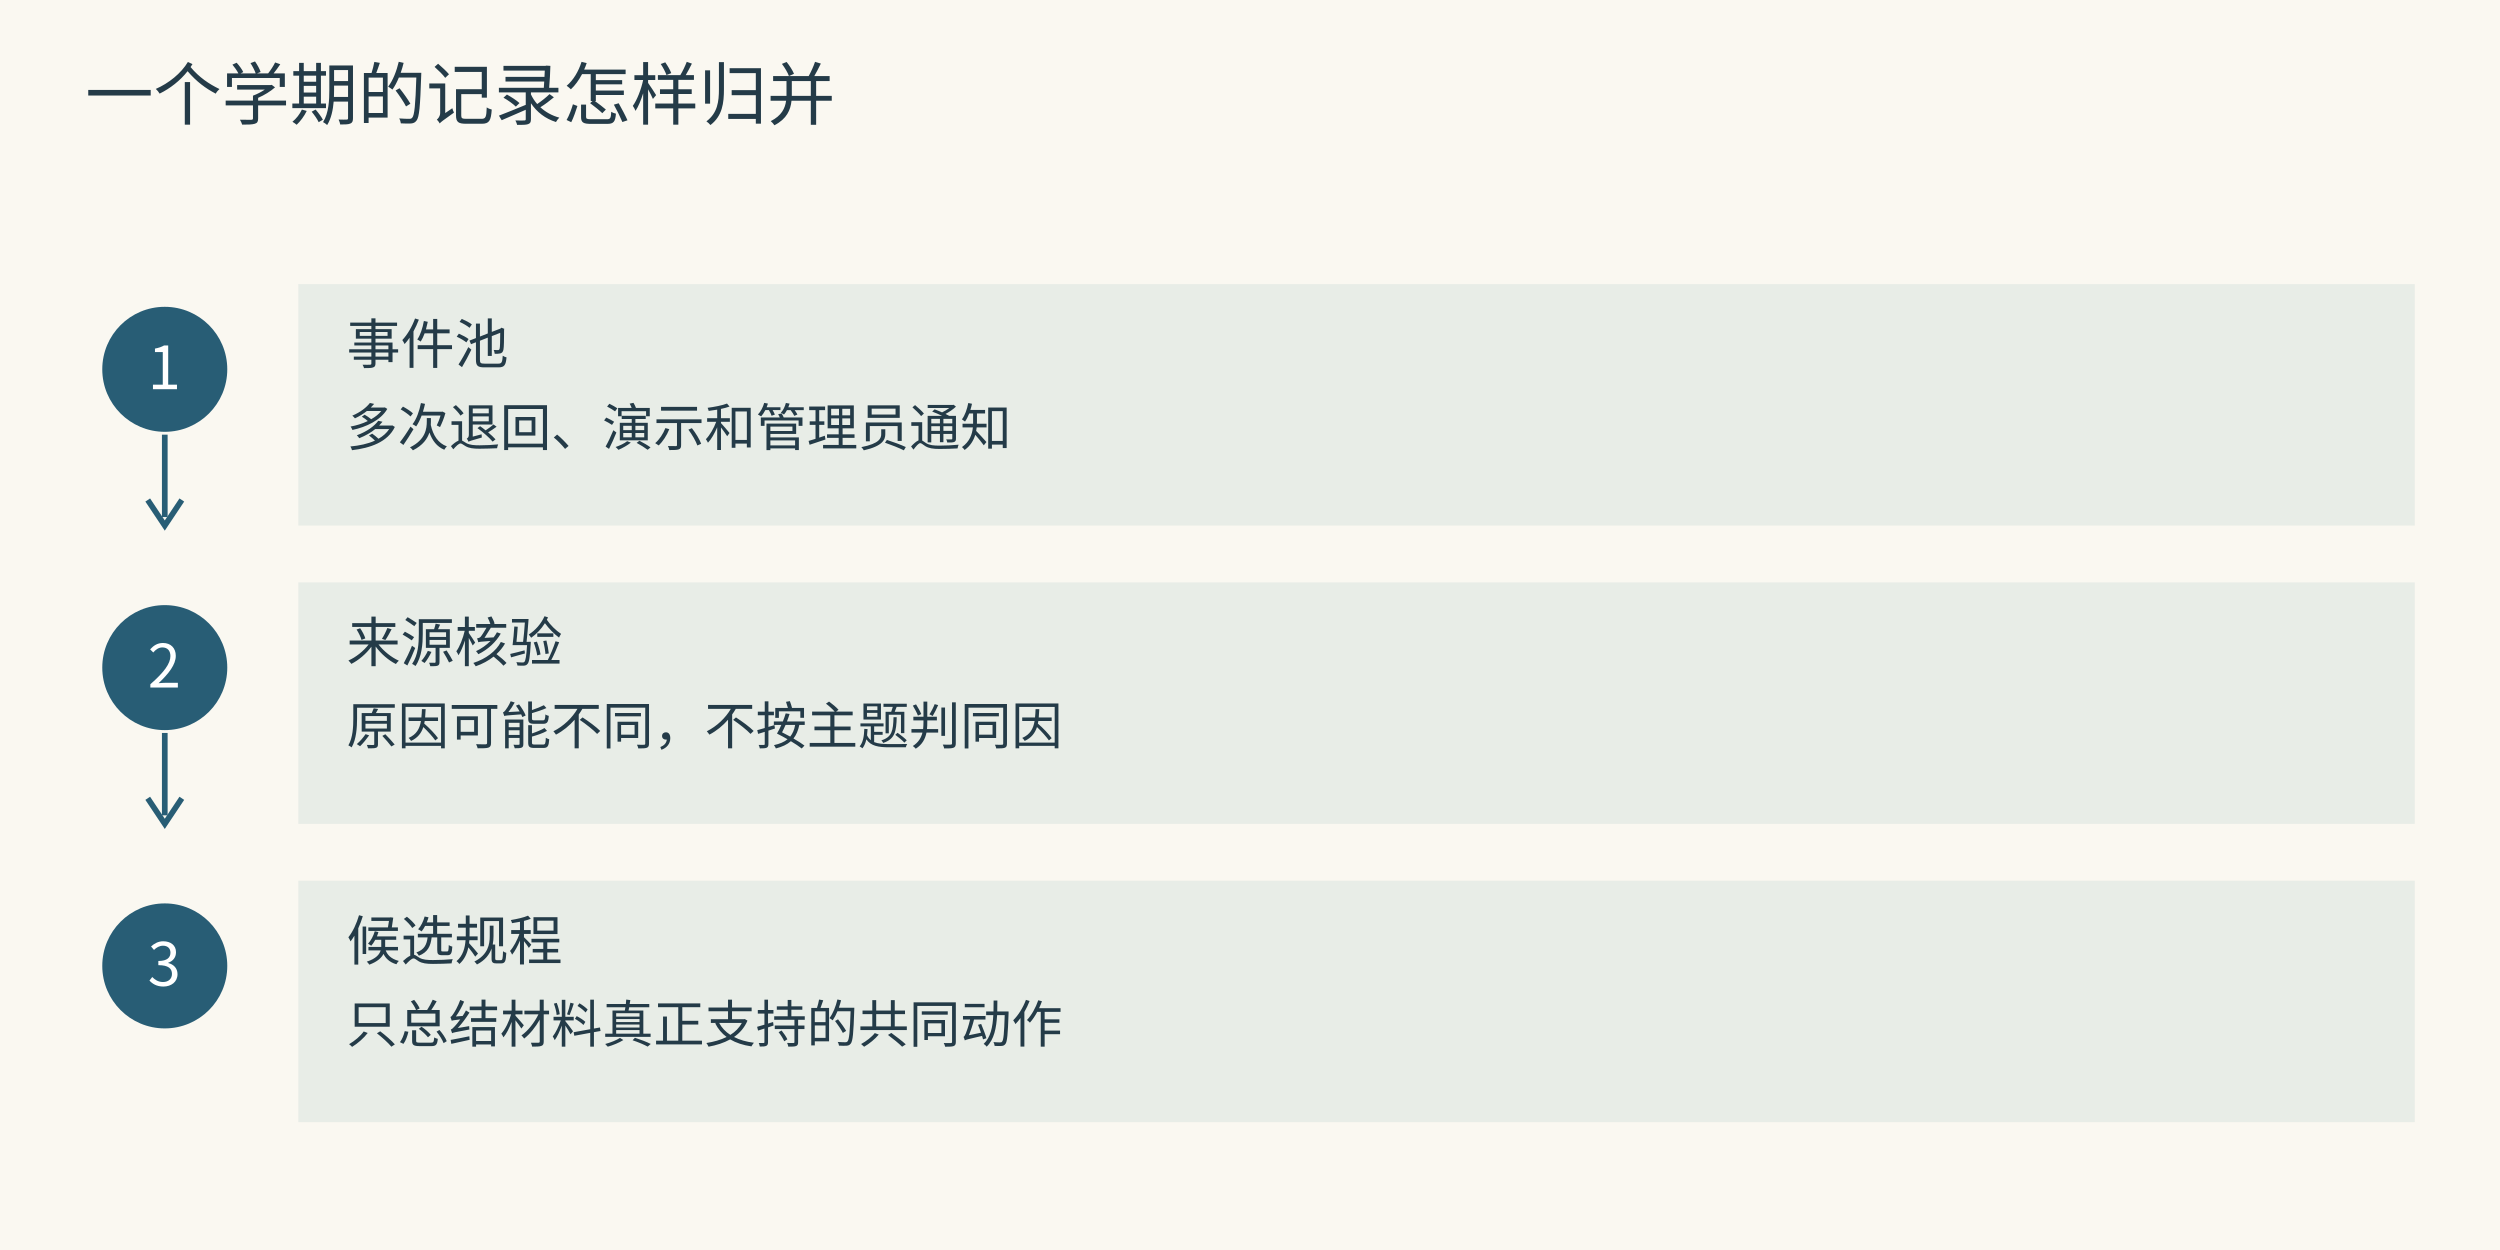
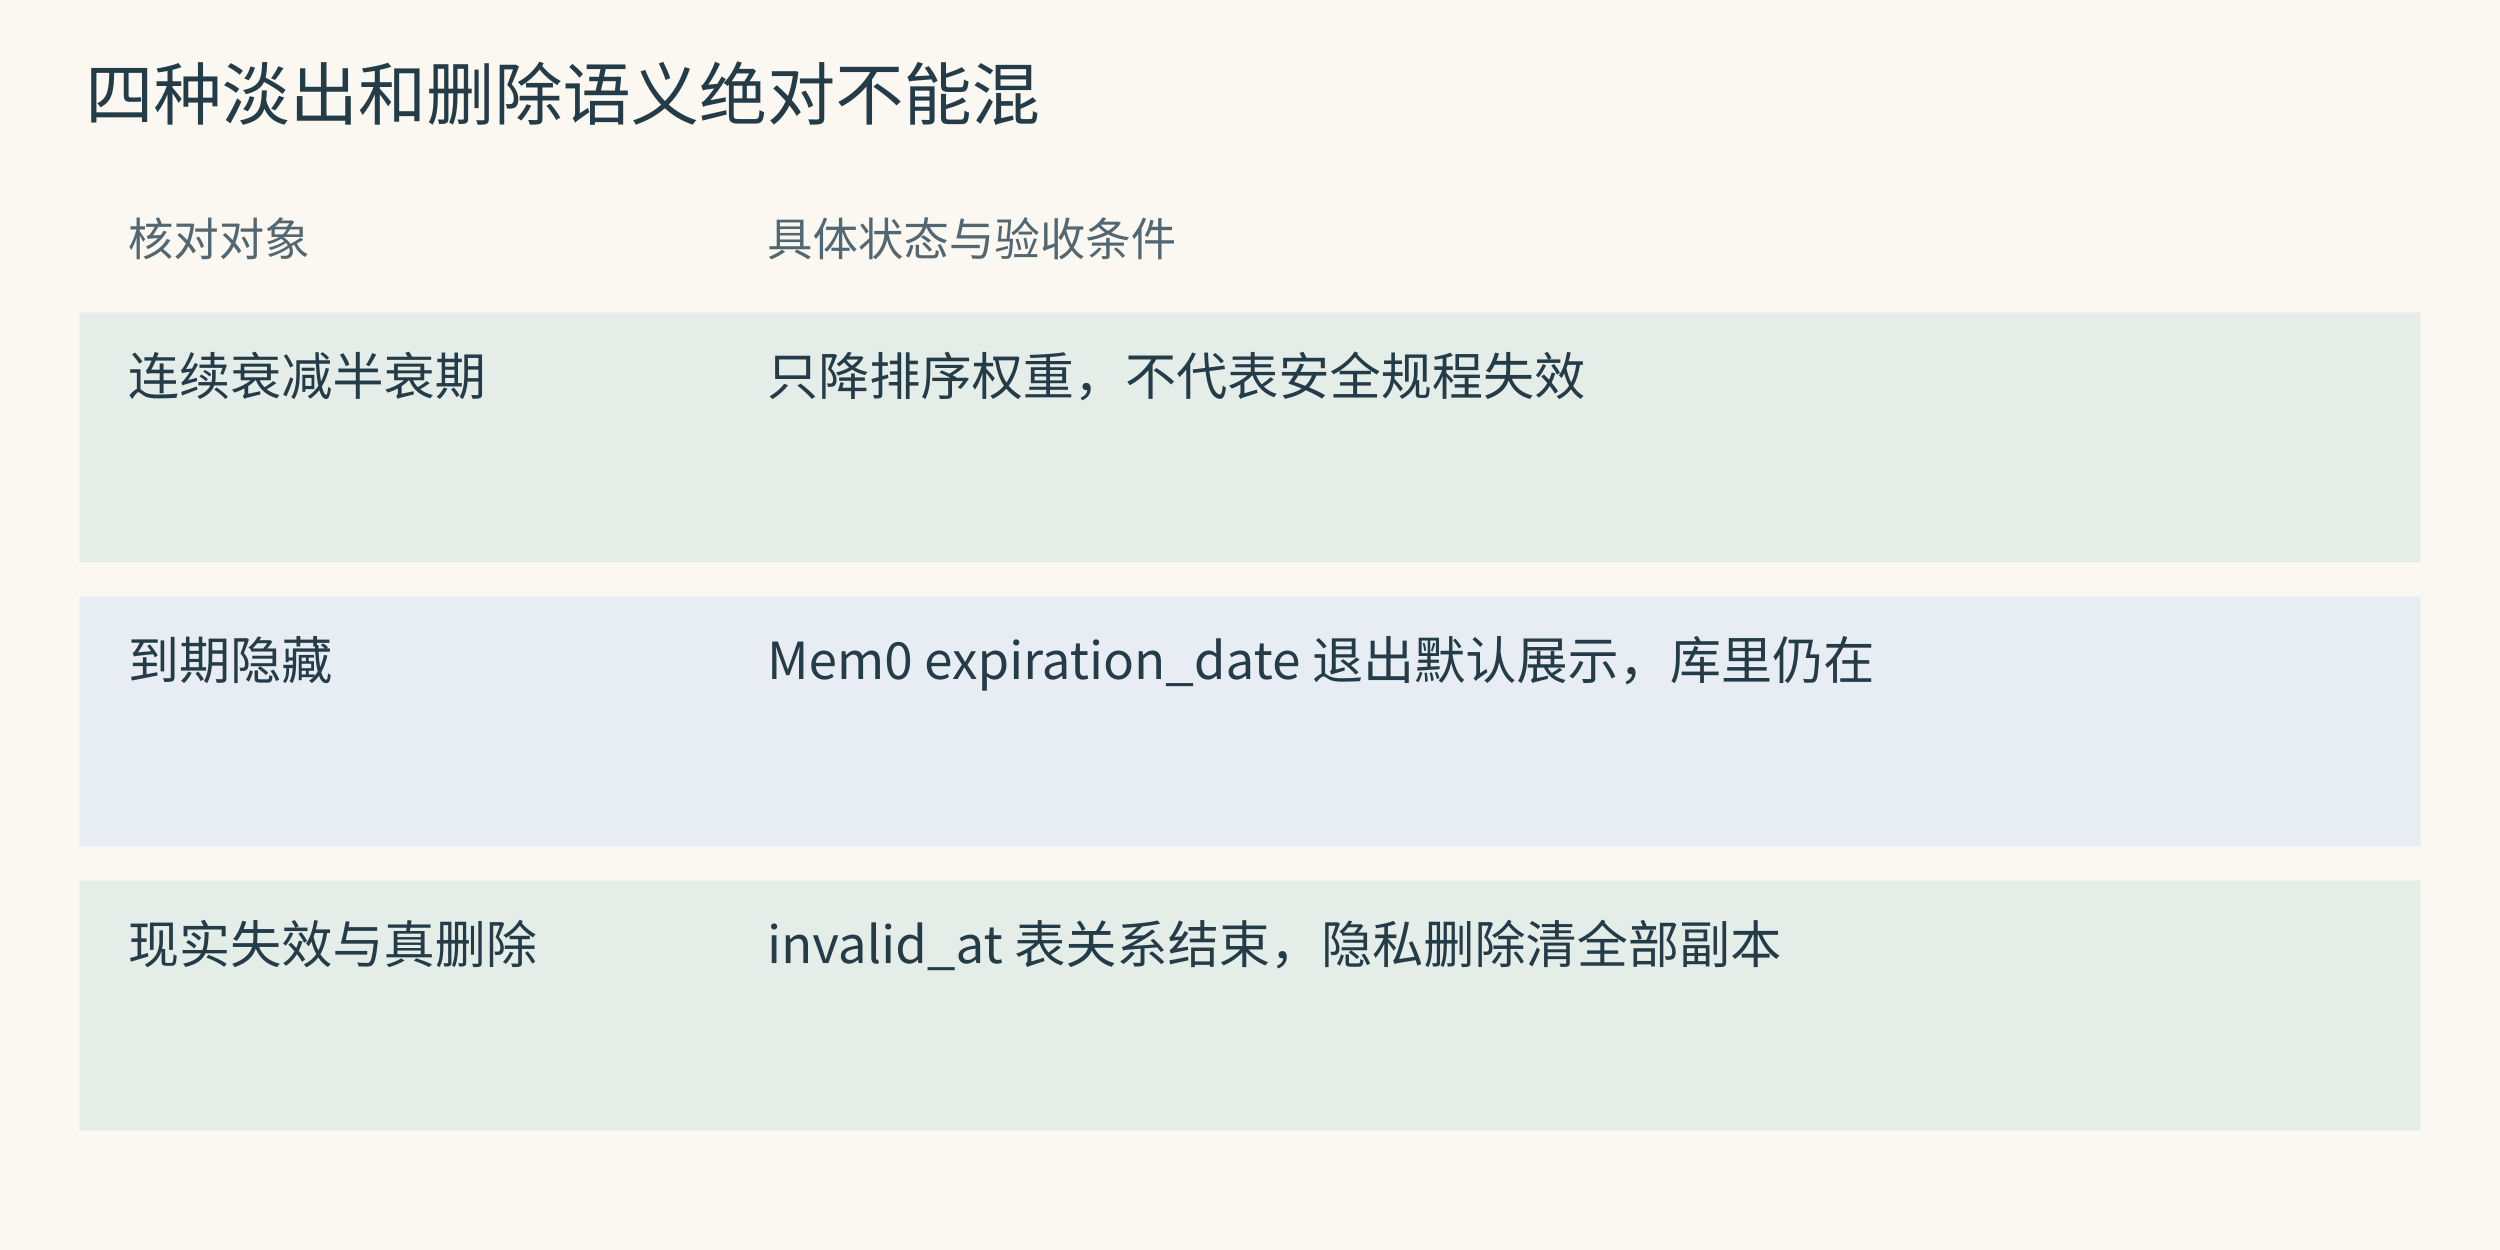
<svg xmlns="http://www.w3.org/2000/svg" viewBox="0 0 880 440" role="img" aria-labelledby="title desc">
  <rect width="880" height="440" fill="#faf8f1" />
  <g font-family="Noto Sans CJK SC,system-ui,sans-serif">
-     <text x="30" y="42" font-size="24" fill="#243b48">一个学期的记录怎样归并</text>
-     <circle cx="58" cy="130" r="22" fill="#285d75" />
-     <text x="52" y="137" font-size="21" fill="white">1</text>
-     <rect x="105" y="100" width="745" height="85" fill="#e8ede7" />
-     <text x="122" y="128" font-size="19" fill="#243b48">事件池</text>
-     <text x="122" y="157" font-size="18" fill="#243b48">多次退回、演示和管理员通知</text>
-     <path d="M58 153 V182" stroke="#285d75" stroke-width="2" />
-     <path d="M52 176 L58 185 L64 176" fill="none" stroke="#285d75" stroke-width="2" />
-     <circle cx="58" cy="235" r="22" fill="#285d75" />
-     <text x="52" y="242" font-size="21" fill="white">2</text>
-     <rect x="105" y="205" width="745" height="85" fill="#e8ede7" />
-     <text x="122" y="233" font-size="19" fill="#243b48">来源核验</text>
-     <text x="122" y="262" font-size="18" fill="#243b48">原因可能不同，不按主题判同因</text>
-     <path d="M58 258 V287" stroke="#285d75" stroke-width="2" />
-     <path d="M52 281 L58 290 L64 281" fill="none" stroke="#285d75" stroke-width="2" />
-     <circle cx="58" cy="340" r="22" fill="#285d75" />
-     <text x="52" y="347" font-size="21" fill="white">3</text>
-     <rect x="105" y="310" width="745" height="85" fill="#e8ede7" />
-     <text x="122" y="338" font-size="19" fill="#243b48">候选规程</text>
-     <text x="122" y="367" font-size="18" fill="#243b48">只总结材料真正支持的共同动作</text>
+     <text x="30" y="42" font-size="24" fill="#243b48">四种淡出和删除语义绝对不能混</text>
+     <text x="45" y="90" font-size="16" fill="#536772">核对对象</text>
+     <text x="270" y="90" font-size="16" fill="#536772">具体状态与验收条件</text>
+     <rect x="28" y="110" width="824" height="88" fill="#e5ede9" />
+     <text x="45" y="139" font-size="18" fill="#243b48">连续衰减半衰期</text>
+     <text x="270" y="139" font-size="18" fill="#243b48">只降排序权重，不代表安全规程失效</text>
+     <rect x="28" y="210" width="824" height="88" fill="#e7edf2" />
+     <text x="45" y="239" font-size="18" fill="#243b48">到期隐藏</text>
+     <text x="270" y="239" font-size="18" fill="#243b48">Mem0 expiration_date 退出默认展示，库里仍在</text>
+     <rect x="28" y="310" width="824" height="88" fill="#e5ede9" />
+     <text x="45" y="339" font-size="18" fill="#243b48">现实失效与真删除</text>
+     <text x="270" y="339" font-size="18" fill="#243b48">invalid_at 表关系结束，隐私删除清全部副本</text>
  </g>
</svg>
